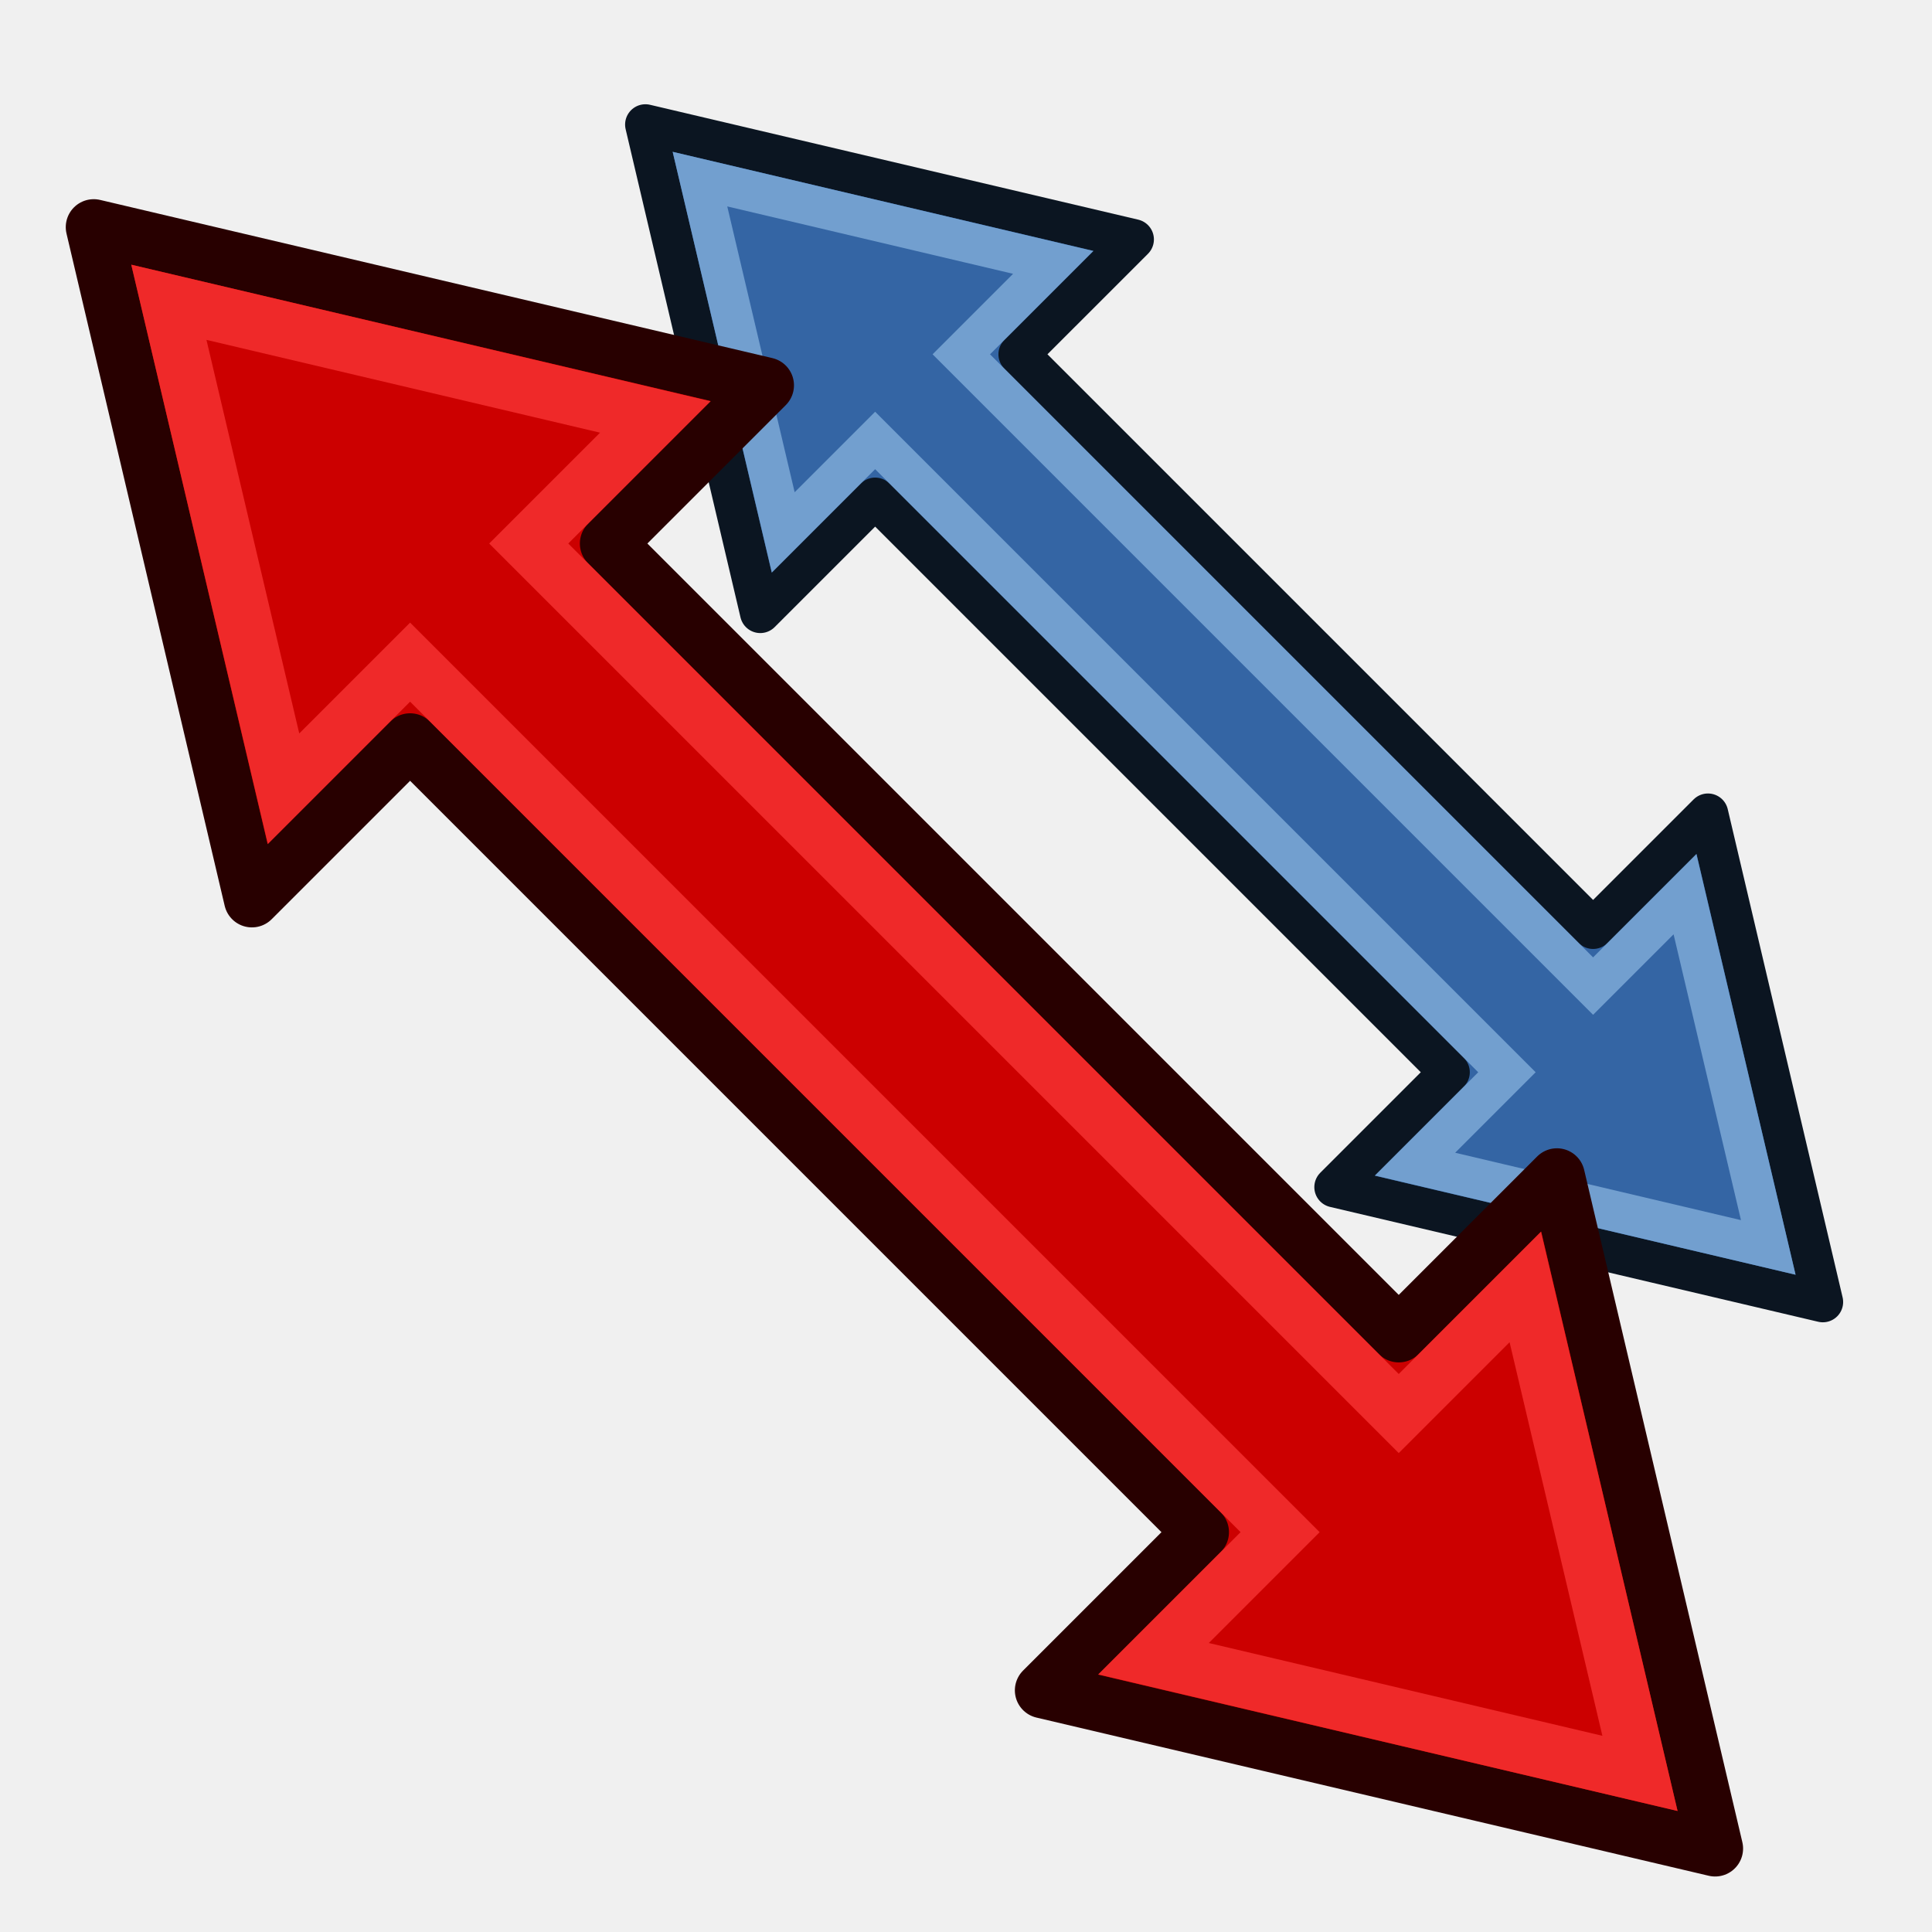
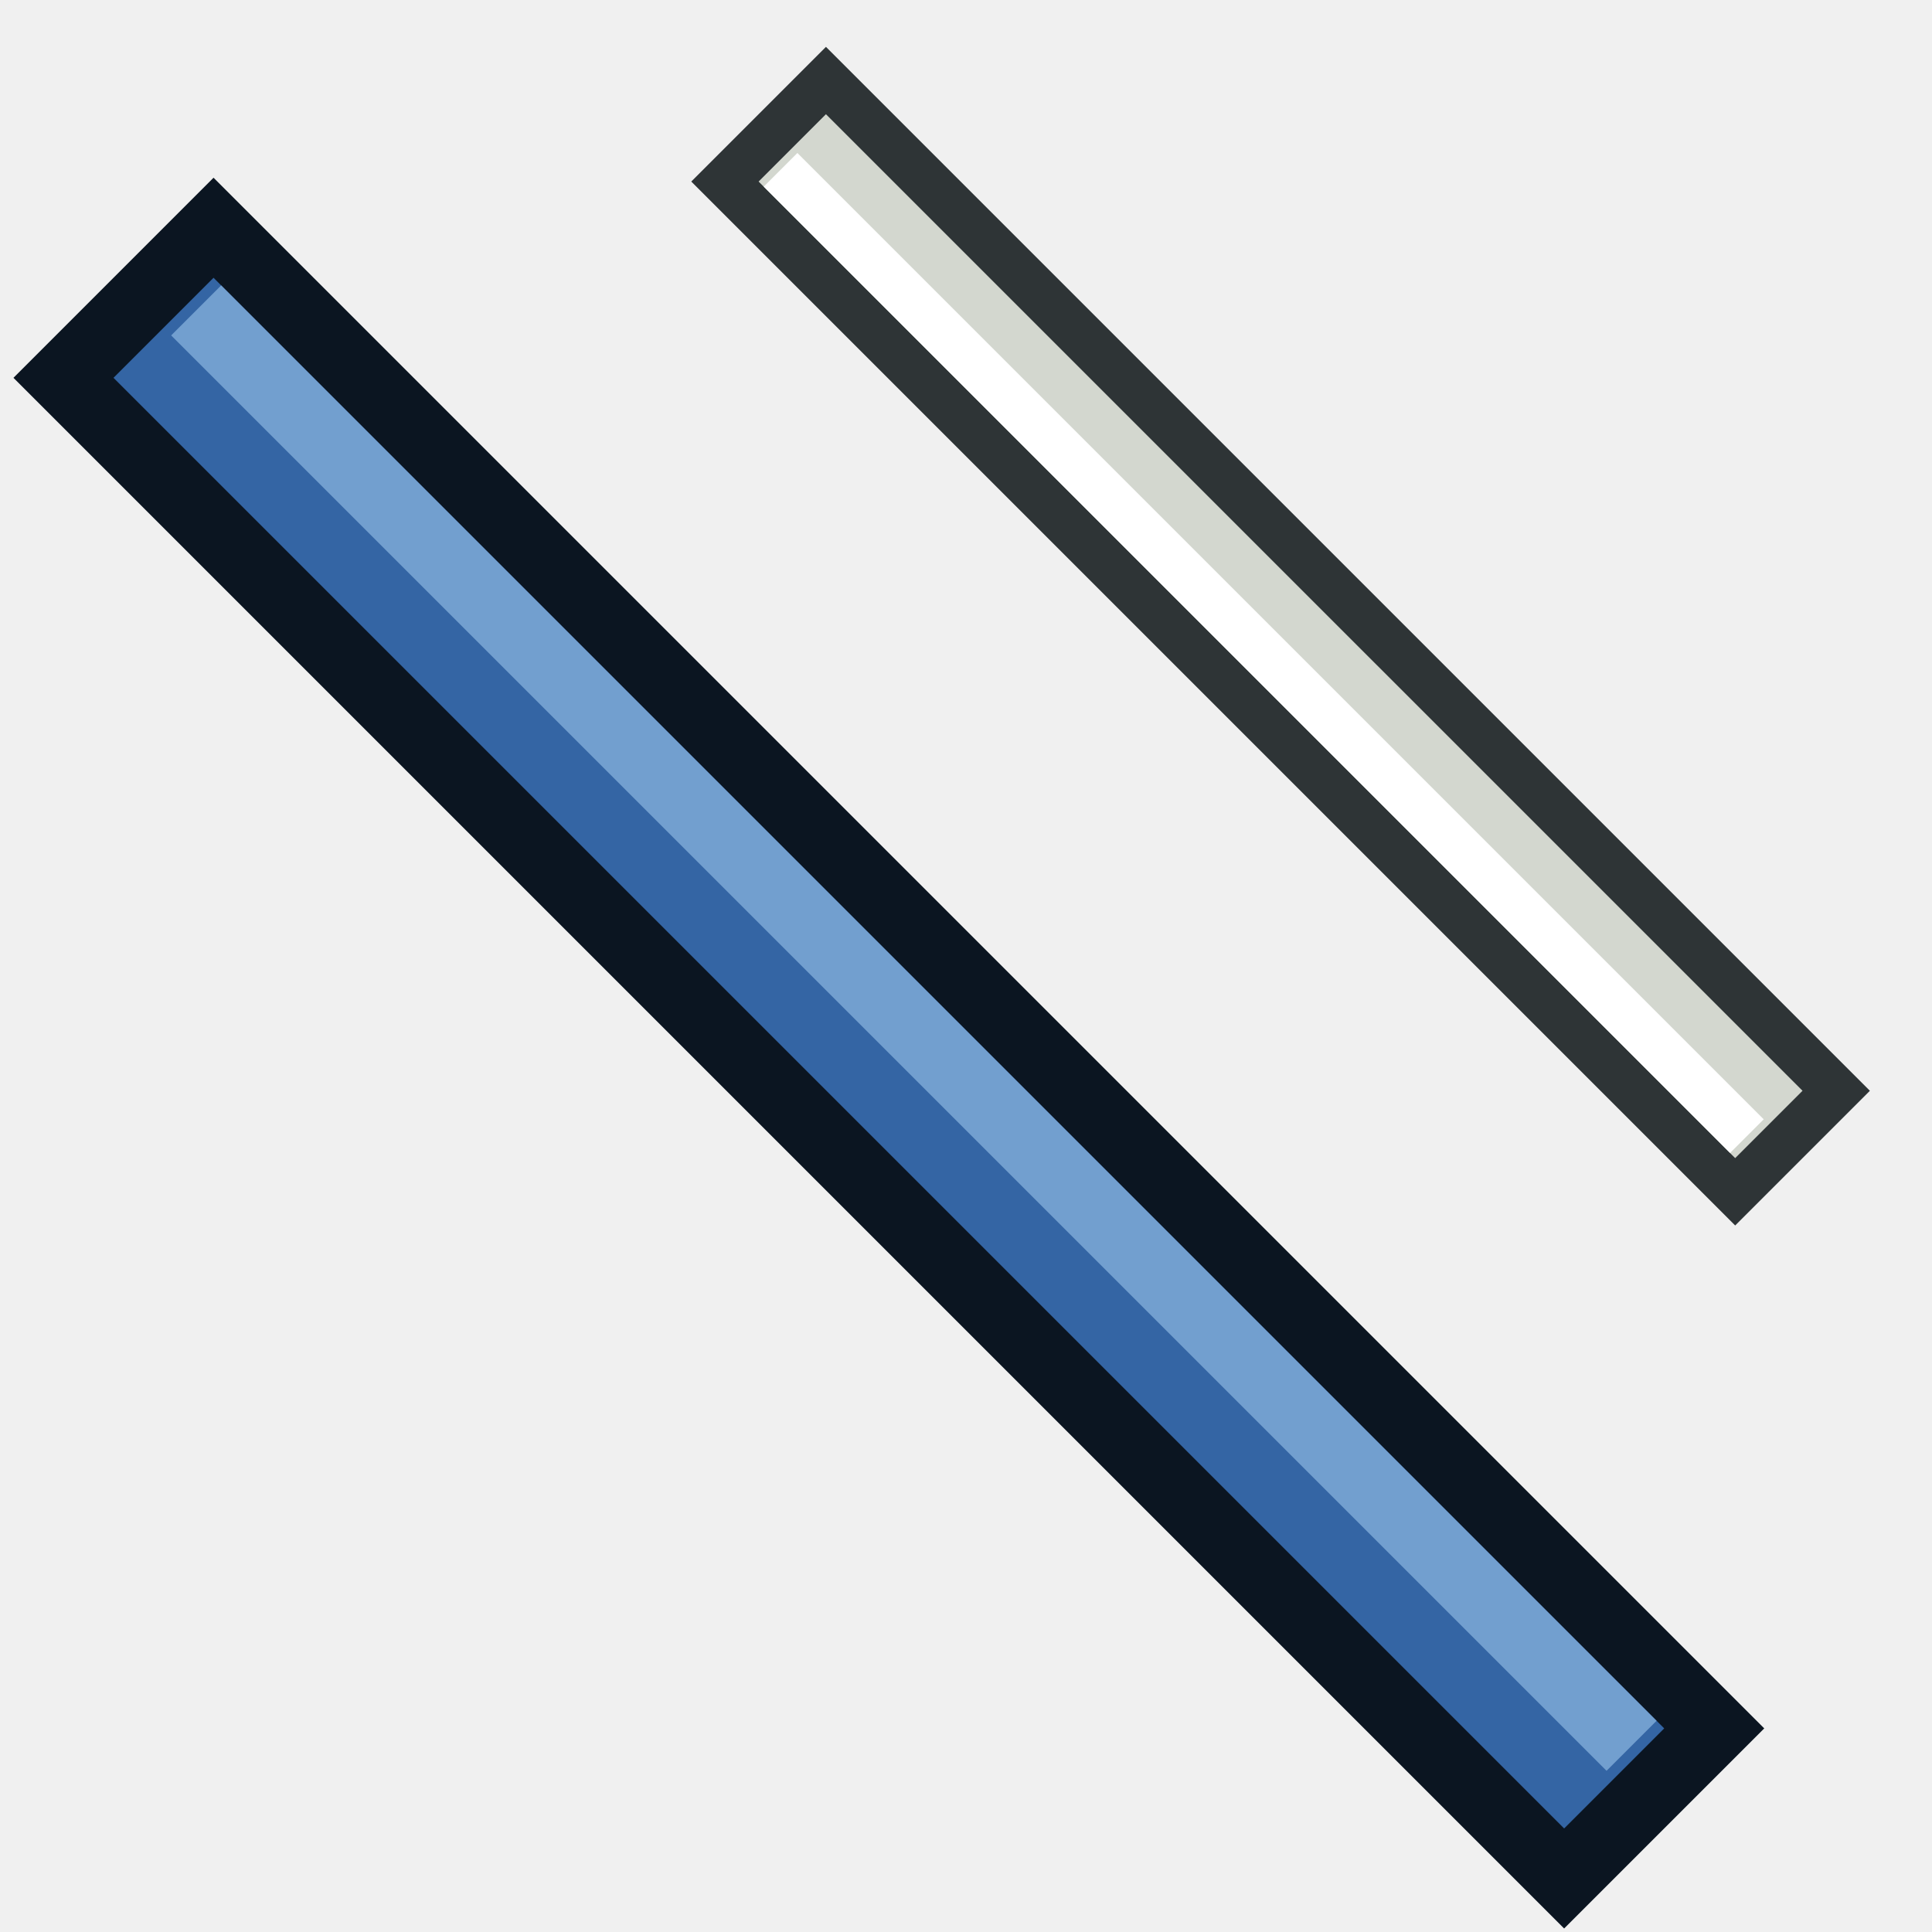
<svg xmlns="http://www.w3.org/2000/svg" xmlns:xlink="http://www.w3.org/1999/xlink" width="64px" height="64px" id="svg2816" version="1.1">
  <defs id="defs2818">
    <linearGradient id="linearGradient3602">
      <stop style="stop-color:#ff2600;stop-opacity:1" offset="0" id="stop3604" />
      <stop style="stop-color:#ff5f00;stop-opacity:1" offset="1" id="stop3606" />
    </linearGradient>
    <linearGradient xlink:href="#linearGradient3602" id="linearGradient3608" x1="3.909" y1="14.364" x2="24.818" y2="14.364" gradientUnits="userSpaceOnUse" />
    <linearGradient xlink:href="#linearGradient3602-7" id="linearGradient3608-5" x1="3.909" y1="14.364" x2="24.818" y2="14.364" gradientUnits="userSpaceOnUse" />
    <linearGradient id="linearGradient3602-7">
      <stop style="stop-color:#c51900;stop-opacity:1" offset="0" id="stop3604-1" />
      <stop style="stop-color:#ff5f00;stop-opacity:1" offset="1" id="stop3606-3" />
    </linearGradient>
    <linearGradient xlink:href="#linearGradient3602-5" id="linearGradient3608-1" x1="3.909" y1="14.364" x2="24.818" y2="14.364" gradientUnits="userSpaceOnUse" />
    <linearGradient id="linearGradient3602-5">
      <stop style="stop-color:#c51900;stop-opacity:1" offset="0" id="stop3604-9" />
      <stop style="stop-color:#ff5f00;stop-opacity:1" offset="1" id="stop3606-9" />
    </linearGradient>
    <linearGradient y2="14.364" x2="24.818" y1="14.364" x1="3.909" gradientUnits="userSpaceOnUse" id="linearGradient3686" xlink:href="#linearGradient3602-5" />
    <linearGradient xlink:href="#linearGradient3602-58" id="linearGradient3608-8" x1="3.909" y1="14.364" x2="24.818" y2="14.364" gradientUnits="userSpaceOnUse" />
    <linearGradient id="linearGradient3602-58">
      <stop style="stop-color:#c51900;stop-opacity:1" offset="0" id="stop3604-2" />
      <stop style="stop-color:#ff5f00;stop-opacity:1" offset="1" id="stop3606-2" />
    </linearGradient>
    <linearGradient y2="14.364" x2="24.818" y1="14.364" x1="3.909" gradientUnits="userSpaceOnUse" id="linearGradient3726" xlink:href="#linearGradient3602-58" />
    <linearGradient id="linearGradient3787">
      <stop style="stop-color:#0619c0;stop-opacity:1" offset="0" id="stop3789" />
      <stop style="stop-color:#379cfb;stop-opacity:1" offset="1" id="stop3791" />
    </linearGradient>
-     <linearGradient y2="100.107" x2="609.549" y1="126.796" x1="581.263" gradientUnits="userSpaceOnUse" id="linearGradient3524" xlink:href="#linearGradient3602-58" gradientTransform="matrix(1.331062,0,0,1.253952,-770.7549,-101.5351)" />
    <linearGradient id="linearGradient3144-6">
      <stop offset="0" style="stop-color:#ffffff;stop-opacity:1" id="stop3146-9" />
      <stop offset="1" style="stop-color:#ffffff;stop-opacity:0" id="stop3148-2" />
    </linearGradient>
    <radialGradient r="34.345" fy="672.797" fx="225.264" cy="672.797" cx="225.264" gradientTransform="matrix(1,0,0,0.6985294,0,202.8286)" gradientUnits="userSpaceOnUse" id="radialGradient3688" xlink:href="#linearGradient3144-6" />
    <linearGradient id="linearGradient3377">
      <stop style="stop-color:#ffaa00;stop-opacity:1" offset="0" id="stop3379" />
      <stop style="stop-color:#faff2b;stop-opacity:1" offset="1" id="stop3381" />
    </linearGradient>
    <linearGradient id="linearGradient5048">
      <stop id="stop5050" offset="0" style="stop-color:black;stop-opacity:0" />
      <stop style="stop-color:black;stop-opacity:1" offset="0.5" id="stop5056" />
      <stop id="stop5052" offset="1" style="stop-color:black;stop-opacity:0" />
    </linearGradient>
    <radialGradient id="aigrd2" cx="20.892" cy="114.568" r="5.256" fx="20.892" fy="114.568" gradientUnits="userSpaceOnUse">
      <stop offset="0" style="stop-color:#F0F0F0" id="stop15566" />
      <stop offset="1" style="stop-color:#9a9a9a;stop-opacity:1" id="stop15568" />
    </radialGradient>
    <radialGradient id="aigrd3" cx="20.892" cy="64.568" r="5.257" fx="20.892" fy="64.568" gradientUnits="userSpaceOnUse">
      <stop offset="0" style="stop-color:#F0F0F0" id="stop15573" />
      <stop offset="1" style="stop-color:#9a9a9a;stop-opacity:1" id="stop15575" />
    </radialGradient>
    <linearGradient id="linearGradient15662">
      <stop id="stop15664" offset="0" style="stop-color:#ffffff;stop-opacity:1" />
      <stop id="stop15666" offset="1" style="stop-color:#f8f8f8;stop-opacity:1" />
    </linearGradient>
    <radialGradient xlink:href="#linearGradient259" id="radialGradient4452" gradientUnits="userSpaceOnUse" gradientTransform="matrix(0.960493,0,0,1.041132,-52.14425,-702.3316)" cx="33.967" cy="35.737" fx="33.967" fy="35.737" r="86.708" />
    <linearGradient id="linearGradient259">
      <stop id="stop260" offset="0" style="stop-color:#fafafa;stop-opacity:1" />
      <stop id="stop261" offset="1" style="stop-color:#bbbbbb;stop-opacity:1" />
    </linearGradient>
    <radialGradient xlink:href="#linearGradient269" id="radialGradient4454" gradientUnits="userSpaceOnUse" gradientTransform="matrix(0.968273,0,0,1.032767,-48.7907,-701.6851)" cx="8.824" cy="3.756" fx="8.824" fy="3.756" r="37.752" />
    <linearGradient id="linearGradient269">
      <stop id="stop270" offset="0" style="stop-color:#a3a3a3;stop-opacity:1" />
      <stop id="stop271" offset="1" style="stop-color:#4c4c4c;stop-opacity:1" />
    </linearGradient>
    <linearGradient y2="1190.875" x2="1267.906" y1="1190.875" x1="901.188" gradientTransform="matrix(0.1045679,0,0,0.1045679,420.9001,-32.97638)" gradientUnits="userSpaceOnUse" id="linearGradient4937" xlink:href="#linearGradient4095" />
    <linearGradient id="linearGradient4095">
      <stop id="stop4097" offset="0" style="stop-color:#005bff;stop-opacity:1" />
      <stop id="stop4099" offset="1" style="stop-color:#c1e3f7;stop-opacity:1" />
    </linearGradient>
    <linearGradient gradientUnits="userSpaceOnUse" y2="14.364" x2="24.818" y1="14.364" x1="3.909" id="linearGradient4396" xlink:href="#linearGradient3602" />
    <linearGradient xlink:href="#linearGradient3602-7" id="linearGradient4400" gradientUnits="userSpaceOnUse" x1="3.909" y1="14.364" x2="24.818" y2="14.364" />
    <linearGradient xlink:href="#linearGradient3602-7" id="linearGradient4403" gradientUnits="userSpaceOnUse" x1="3.909" y1="14.364" x2="24.818" y2="14.364" />
-     <linearGradient xlink:href="#linearGradient3787" id="linearGradient4429" gradientUnits="userSpaceOnUse" gradientTransform="matrix(1.318028,0,0,1.241673,-743.4362,-121.3059)" x1="581.263" y1="126.796" x2="609.549" y2="100.107" />
    <linearGradient gradientUnits="userSpaceOnUse" y2="14.364" x2="24.818" y1="14.364" x1="3.909" id="linearGradient4527" xlink:href="#linearGradient3602" />
    <linearGradient xlink:href="#linearGradient3602-7" id="linearGradient4531" gradientUnits="userSpaceOnUse" x1="3.909" y1="14.364" x2="24.818" y2="14.364" />
    <linearGradient xlink:href="#linearGradient3602-7" id="linearGradient4534" gradientUnits="userSpaceOnUse" x1="3.909" y1="14.364" x2="24.818" y2="14.364" />
    <linearGradient gradientUnits="userSpaceOnUse" y2="14.364" x2="24.818" y1="14.364" x1="3.909" id="linearGradient3483" xlink:href="#linearGradient3602" />
    <linearGradient xlink:href="#linearGradient3602-7" id="linearGradient3487" gradientUnits="userSpaceOnUse" x1="3.909" y1="14.364" x2="24.818" y2="14.364" />
    <linearGradient xlink:href="#linearGradient3602-7" id="linearGradient3490" gradientUnits="userSpaceOnUse" x1="3.909" y1="14.364" x2="24.818" y2="14.364" />
+     <linearGradient id="linearGradient6349">
+       <stop id="stop6351" offset="0" style="stop-color:#000000;stop-opacity:1" />
+       <stop id="stop6353" offset="1" style="stop-color:#000000;stop-opacity:0" />
+     </linearGradient>
+     <linearGradient id="linearGradient3377-8">
+       <stop id="stop3379-3" offset="0" style="stop-color:#0019a3;stop-opacity:1" />
+       <stop id="stop3381-7" offset="1" style="stop-color:#0069ff;stop-opacity:1" />
+     </linearGradient>
+     <linearGradient gradientTransform="matrix(-1,0,0,1,2199.356,0)" gradientUnits="userSpaceOnUse" y2="1190.875" x2="1267.906" y1="1190.875" x1="901.188" id="linearGradient3383" xlink:href="#linearGradient3377-8" />
+     <radialGradient gradientUnits="userSpaceOnUse" gradientTransform="matrix(-1.43075,-1.3605156e-7,-1.202713e-8,0.1264801,2674.749,1244.283)" r="194.406" fy="1424.447" fx="1103.64" cy="1424.447" cx="1103.64" id="radialGradient6355" xlink:href="#linearGradient6349" />
+     <marker style="overflow:visible" id="Arrow2Lend" refX="0.0" refY="0.0" orient="auto">
+       <path transform="scale(1.1) rotate(180) translate(1,0)" d="M 8.719,4.034 L -2.207,0.016 L 8.719,-4.002 C 6.973,-1.63 6.983,1.616 8.719,4.034 z " style="font-size:12;fill-rule:evenodd;stroke-width:0.625;stroke-linejoin:round" id="path3837" />
+     </marker>
+     <radialGradient r="34.345" fy="672.797" fx="225.264" cy="672.797" cx="225.264" gradientTransform="matrix(1,0,0,0.6985294,0,202.8286)" gradientUnits="userSpaceOnUse" id="radialGradient3904" xlink:href="#linearGradient3144-6" />
+     <radialGradient r="34.345" fy="672.797" fx="225.264" cy="672.797" cx="225.264" gradientTransform="matrix(1,0,0,0.6985294,0,202.8286)" gradientUnits="userSpaceOnUse" id="radialGradient2370" xlink:href="#linearGradient3144-6" />
+     <radialGradient xlink:href="#linearGradient3144-6" id="radialGradient10504-5" gradientUnits="userSpaceOnUse" gradientTransform="matrix(1,0,0,0.6985294,0,202.8286)" cx="225.264" cy="672.797" fx="225.264" fy="672.797" r="34.345" />
+     <radialGradient r="34.345" fy="672.797" fx="225.264" cy="672.797" cx="225.264" gradientTransform="matrix(1,0,0,0.6985294,0,202.8286)" gradientUnits="userSpaceOnUse" id="radialGradient10640" xlink:href="#linearGradient3144-6" />
+     <radialGradient r="34.345" fy="672.797" fx="225.264" cy="672.797" cx="225.264" gradientTransform="matrix(1,0,0,0.6985294,0,202.8286)" gradientUnits="userSpaceOnUse" id="radialGradient10642" xlink:href="#linearGradient3144-6" />
+     <marker style="overflow:visible" id="Arrow2Lend-1" refX="0.0" refY="0.0" orient="auto">
+       <path transform="scale(1.1) rotate(180) translate(1,0)" d="M 8.719,4.034 L -2.207,0.016 L 8.719,-4.002 C 6.973,-1.63 6.983,1.616 8.719,4.034 z " style="font-size:12;fill-rule:evenodd;stroke-width:0.625;stroke-linejoin:round" id="path3837-9" />
+     </marker>
+     <radialGradient r="34.345" fy="672.797" fx="225.264" cy="672.797" cx="225.264" gradientTransform="matrix(1,0,0,0.6985294,0,202.8286)" gradientUnits="userSpaceOnUse" id="radialGradient3904-0" xlink:href="#linearGradient3144-6" />
+     <radialGradient r="34.345" fy="672.797" fx="225.264" cy="672.797" cx="225.264" gradientTransform="matrix(1,0,0,0.6985294,0,202.8286)" gradientUnits="userSpaceOnUse" id="radialGradient2370-7" xlink:href="#linearGradient3144-6" />
+     <radialGradient xlink:href="#linearGradient3144-6" id="radialGradient10504-5-3" gradientUnits="userSpaceOnUse" gradientTransform="matrix(1,0,0,0.6985294,0,202.8286)" cx="225.264" cy="672.797" fx="225.264" fy="672.797" r="34.345" />
+     <radialGradient r="34.345" fy="672.797" fx="225.264" cy="672.797" cx="225.264" gradientTransform="matrix(1,0,0,0.6985294,0,202.8286)" gradientUnits="userSpaceOnUse" id="radialGradient10640-6" xlink:href="#linearGradient3144-6" />
+     <radialGradient r="34.345" fy="672.797" fx="225.264" cy="672.797" cx="225.264" gradientTransform="matrix(1,0,0,0.6985294,0,202.8286)" gradientUnits="userSpaceOnUse" id="radialGradient10642-0" xlink:href="#linearGradient3144-6" />
+     <marker style="overflow:visible" id="Arrow2Lend-7" refX="0.0" refY="0.0" orient="auto">
+       <path transform="scale(1.1) rotate(180) translate(1,0)" d="M 8.719,4.034 L -2.207,0.016 L 8.719,-4.002 C 6.973,-1.63 6.983,1.616 8.719,4.034 z " style="font-size:12;fill-rule:evenodd;stroke-width:0.625;stroke-linejoin:round" id="path3837-95" />
+     </marker>
+     <radialGradient r="34.345" fy="672.797" fx="225.264" cy="672.797" cx="225.264" gradientTransform="matrix(1,0,0,0.6985294,0,202.8286)" gradientUnits="userSpaceOnUse" id="radialGradient3904-7" xlink:href="#linearGradient3144-6" />
+     <radialGradient r="34.345" fy="672.797" fx="225.264" cy="672.797" cx="225.264" gradientTransform="matrix(1,0,0,0.6985294,0,202.8286)" gradientUnits="userSpaceOnUse" id="radialGradient2370-8" xlink:href="#linearGradient3144-6" />
+     <radialGradient xlink:href="#linearGradient3144-6" id="radialGradient10504-5-4" gradientUnits="userSpaceOnUse" gradientTransform="matrix(1,0,0,0.6985294,0,202.8286)" cx="225.264" cy="672.797" fx="225.264" fy="672.797" r="34.345" />
+     <radialGradient r="34.345" fy="672.797" fx="225.264" cy="672.797" cx="225.264" gradientTransform="matrix(1,0,0,0.6985294,0,202.8286)" gradientUnits="userSpaceOnUse" id="radialGradient10640-7" xlink:href="#linearGradient3144-6" />
+     <radialGradient r="34.345" fy="672.797" fx="225.264" cy="672.797" cx="225.264" gradientTransform="matrix(1,0,0,0.6985294,0,202.8286)" gradientUnits="userSpaceOnUse" id="radialGradient10642-1" xlink:href="#linearGradient3144-6" />
+     <linearGradient xlink:href="#linearGradient4096" id="linearGradient4102" x1="26" y1="58" x2="16" y2="26" gradientUnits="userSpaceOnUse" />
+     <linearGradient id="linearGradient4096">
+       <stop style="stop-color:#d3d7cf;stop-opacity:1" offset="0" id="stop4098" />
+       <stop style="stop-color:#ffffff;stop-opacity:1" offset="1" id="stop4100" />
+     </linearGradient>
+     <linearGradient xlink:href="#linearGradient4096" id="linearGradient4190" gradientUnits="userSpaceOnUse" x1="26" y1="58" x2="16" y2="26" />
  </defs>
-   <g id="layer1-2" transform="matrix(0,-0.6726811,0.6726811,0,19.35021,45.14815)">
-     <g id="g3894-8" transform="rotate(-45,34.5061,38.05025)">
-       <path id="path3034-8" d="M 17,27 V 19 L -4,32 17,45 v -8 h 40 v 8 L 78,32 57,19 v 8 z" style="fill:#3465a4;stroke:#0b1521;stroke-width:2;stroke-linecap:butt;stroke-linejoin:round;stroke-opacity:1" />
-       <path id="path3034-3-7" d="M 15,29 V 22.6 L -0.2,32 15,41.4 V 35 h 44 v 6.4 L 74.2,32 59,22.6 V 29 Z" style="fill:none;stroke:#729fcf;stroke-width:2;stroke-linecap:butt;stroke-linejoin:miter;stroke-opacity:1" />
-     </g>
+   <g id="g1593-1" transform="matrix(0.7887936,0,0,0.7887936,19.59251,-3.244982)">
+     <path style="fill:#d3d7cf;stroke:#2e3436;stroke-width:2;stroke-linecap:butt;stroke-linejoin:miter;stroke-opacity:1" d="M 52.275,49.922 48.032,54.165 5.606,11.738 9.848,7.496 Z" id="path3061-7" />
+     <path style="fill:none;stroke:#ffffff;stroke-width:2;stroke-linecap:butt;stroke-linejoin:miter;stroke-opacity:1" d="M 48.524,51.828 7.942,11.246" id="path3063-9" />
  </g>
-   <g id="layer1" transform="matrix(0,-0.9263178,0.9263178,0,0.3100021,64.014)">
-     <g id="g3894" transform="rotate(-45,34.5061,38.05025)">
-       <path id="path3034" d="M 17,27 V 19 L -4,32 17,45 v -8 h 40 v 8 L 78,32 57,19 v 8 z" style="fill:#cc0000;stroke:#280000;stroke-width:2;stroke-linecap:butt;stroke-linejoin:round;stroke-opacity:1" />
-       <path id="path3034-3" d="M 15,29 V 22.6 L -0.2,32 15,41.4 V 35 h 44 v 6.4 L 74.2,32 59,22.6 V 29 Z" style="fill:none;stroke:#ef2929;stroke-width:2;stroke-linecap:butt;stroke-linejoin:miter;stroke-opacity:1" />
-     </g>
+   <g id="g1597-4" transform="matrix(1.171713,0,0,1.171713,-77.26405,8.070307)">
+     <path style="fill:#3465a4;stroke:#0b1521;stroke-width:2;stroke-linecap:butt;stroke-linejoin:miter;stroke-opacity:1" d="M 67.736,3.794 71.978,-0.449 114.405,41.977 110.162,46.22 Z" id="path3061-5-5" />
+     <path style="fill:none;stroke:#729fcf;stroke-width:2;stroke-linecap:butt;stroke-linejoin:miter;stroke-opacity:1" d="M 71.487,1.888 112.068,42.469" id="path3063-8-8" />
  </g>
</svg>
